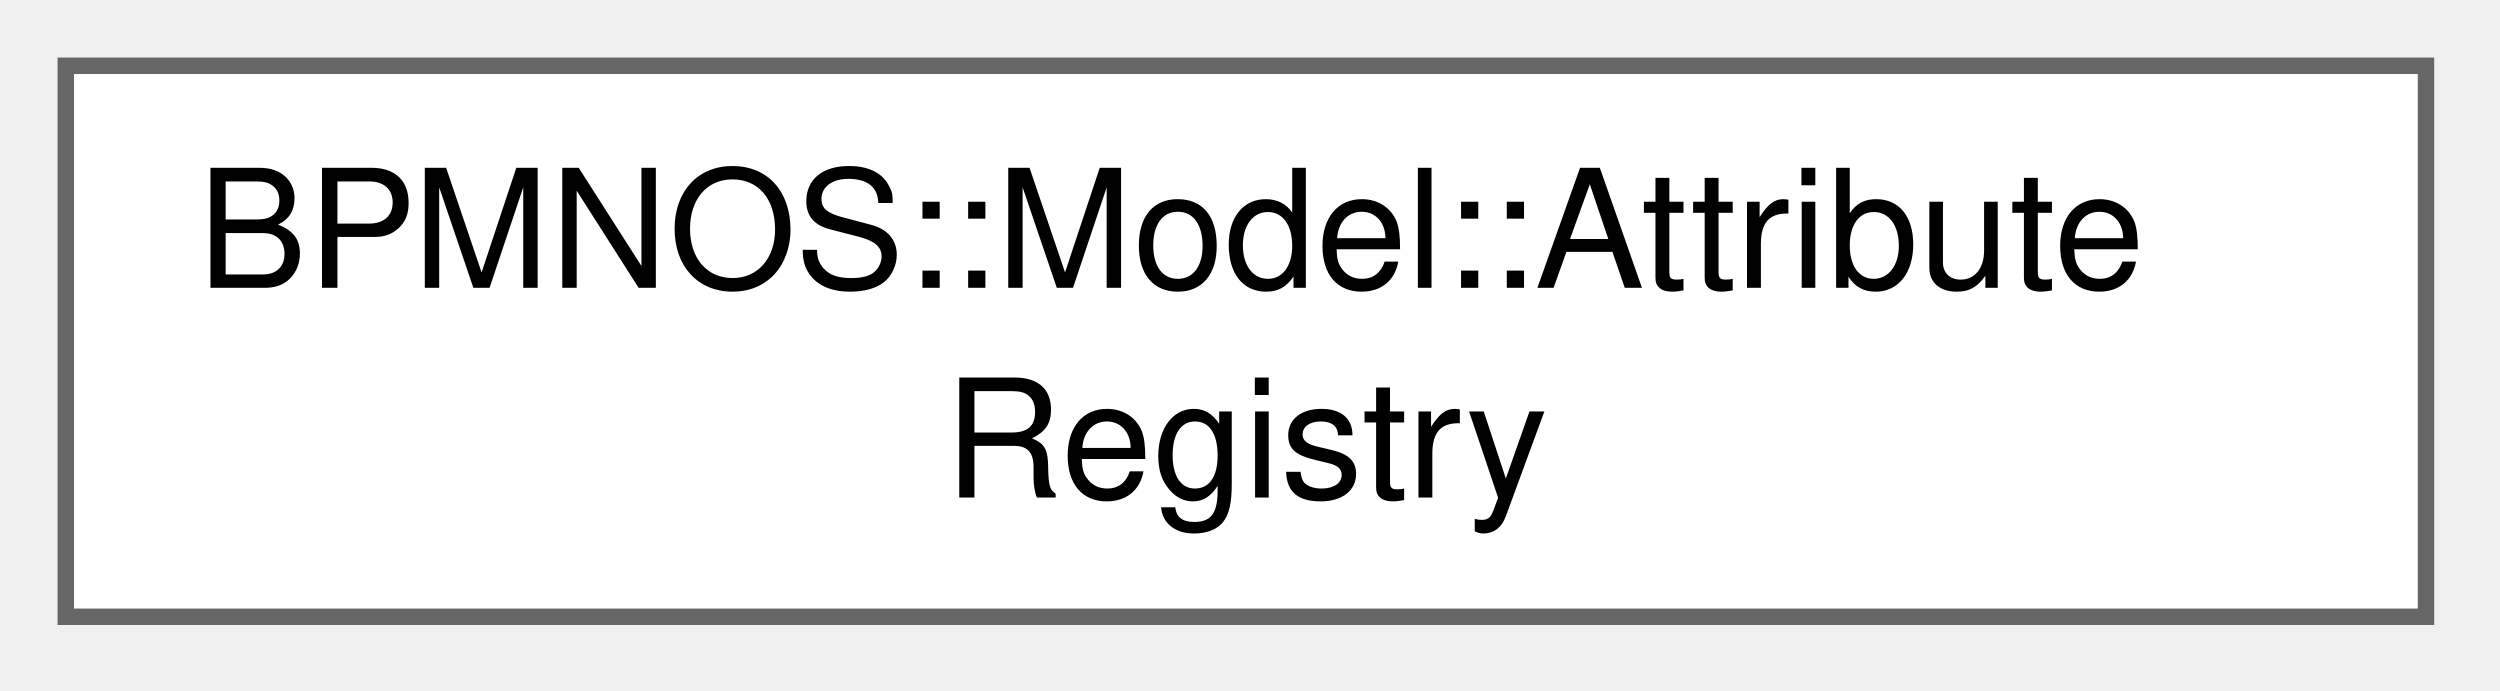
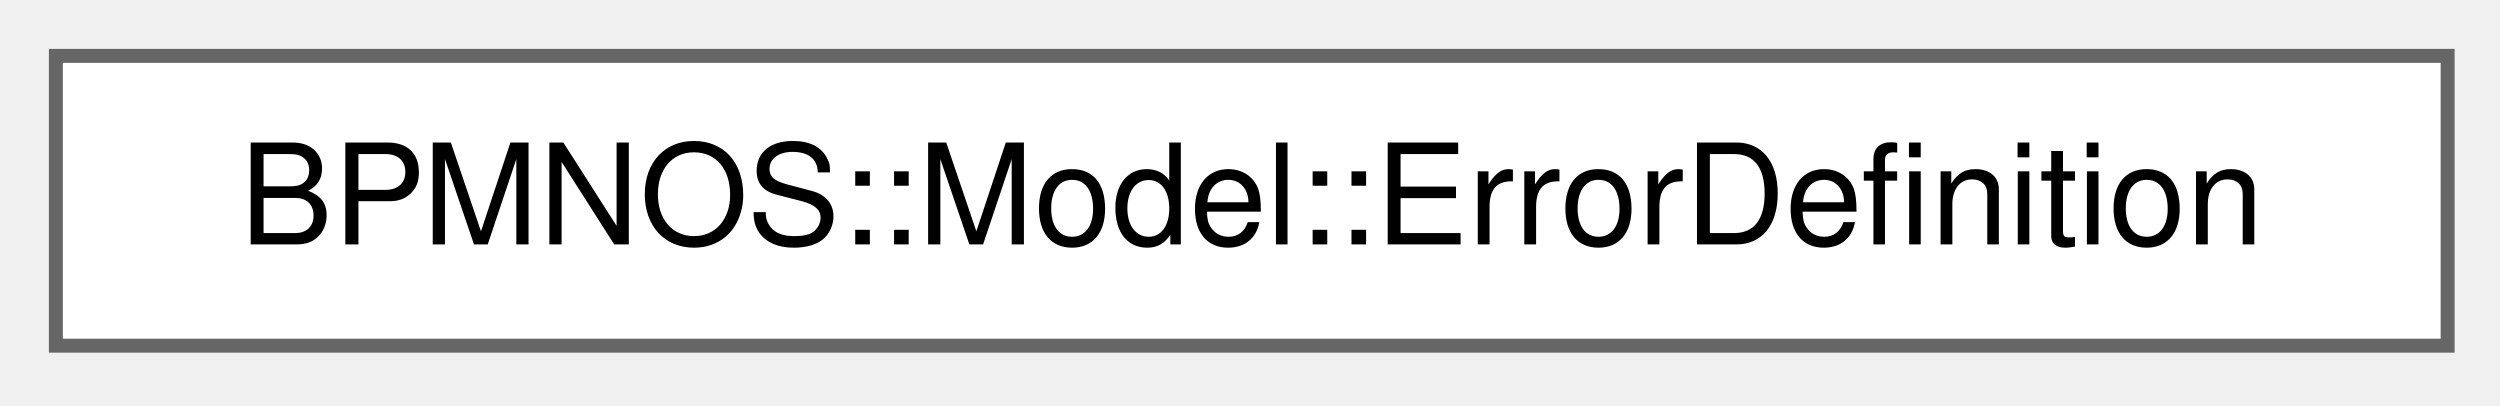
- <svg xmlns="http://www.w3.org/2000/svg" xmlns:xlink="http://www.w3.org/1999/xlink" width="152pt" height="42pt" viewBox="0.00 0.00 152.00 42.00">
-   <g id="graph0" class="graph" transform="scale(1 1) rotate(0) translate(4 37.5)">
+ <svg xmlns="http://www.w3.org/2000/svg" xmlns:xlink="http://www.w3.org/1999/xlink" width="179pt" height="29pt" viewBox="0.00 0.00 179.00 29.00">
+   <g id="graph0" class="graph" transform="scale(1 1) rotate(0) translate(4 24.75)">
    <g id="Node000000" class="node">
      <g id="a_Node000000">
-         <a xlink:href="classBPMNOS_1_1Model_1_1AttributeRegistry.html" target="_top" xlink:title=" ">
-           <polygon fill="white" stroke="#666666" points="143.5,-33.5 0,-33.5 0,0 143.5,0 143.5,-33.5" />
-           <text xml:space="preserve" text-anchor="start" x="8" y="-20" font-family="Helvetica,sans-Serif" font-size="10.00">BPMNOS::Model::Attribute</text>
-           <text xml:space="preserve" text-anchor="middle" x="71.75" y="-7.25" font-family="Helvetica,sans-Serif" font-size="10.00">Registry</text>
+         <a xlink:href="classBPMNOS_1_1Model_1_1ErrorDefinition.html" target="_top" xlink:title="The definition an error states: its name and the type of its content, which has no header.">
+           <polygon fill="white" stroke="#666666" points="171.25,-20.75 0,-20.75 0,0 171.25,0 171.25,-20.75" />
+           <text xml:space="preserve" text-anchor="middle" x="85.62" y="-7.25" font-family="Helvetica,sans-Serif" font-size="10.00">BPMNOS::Model::ErrorDefinition</text>
        </a>
      </g>
    </g>
  </g>
</svg>
